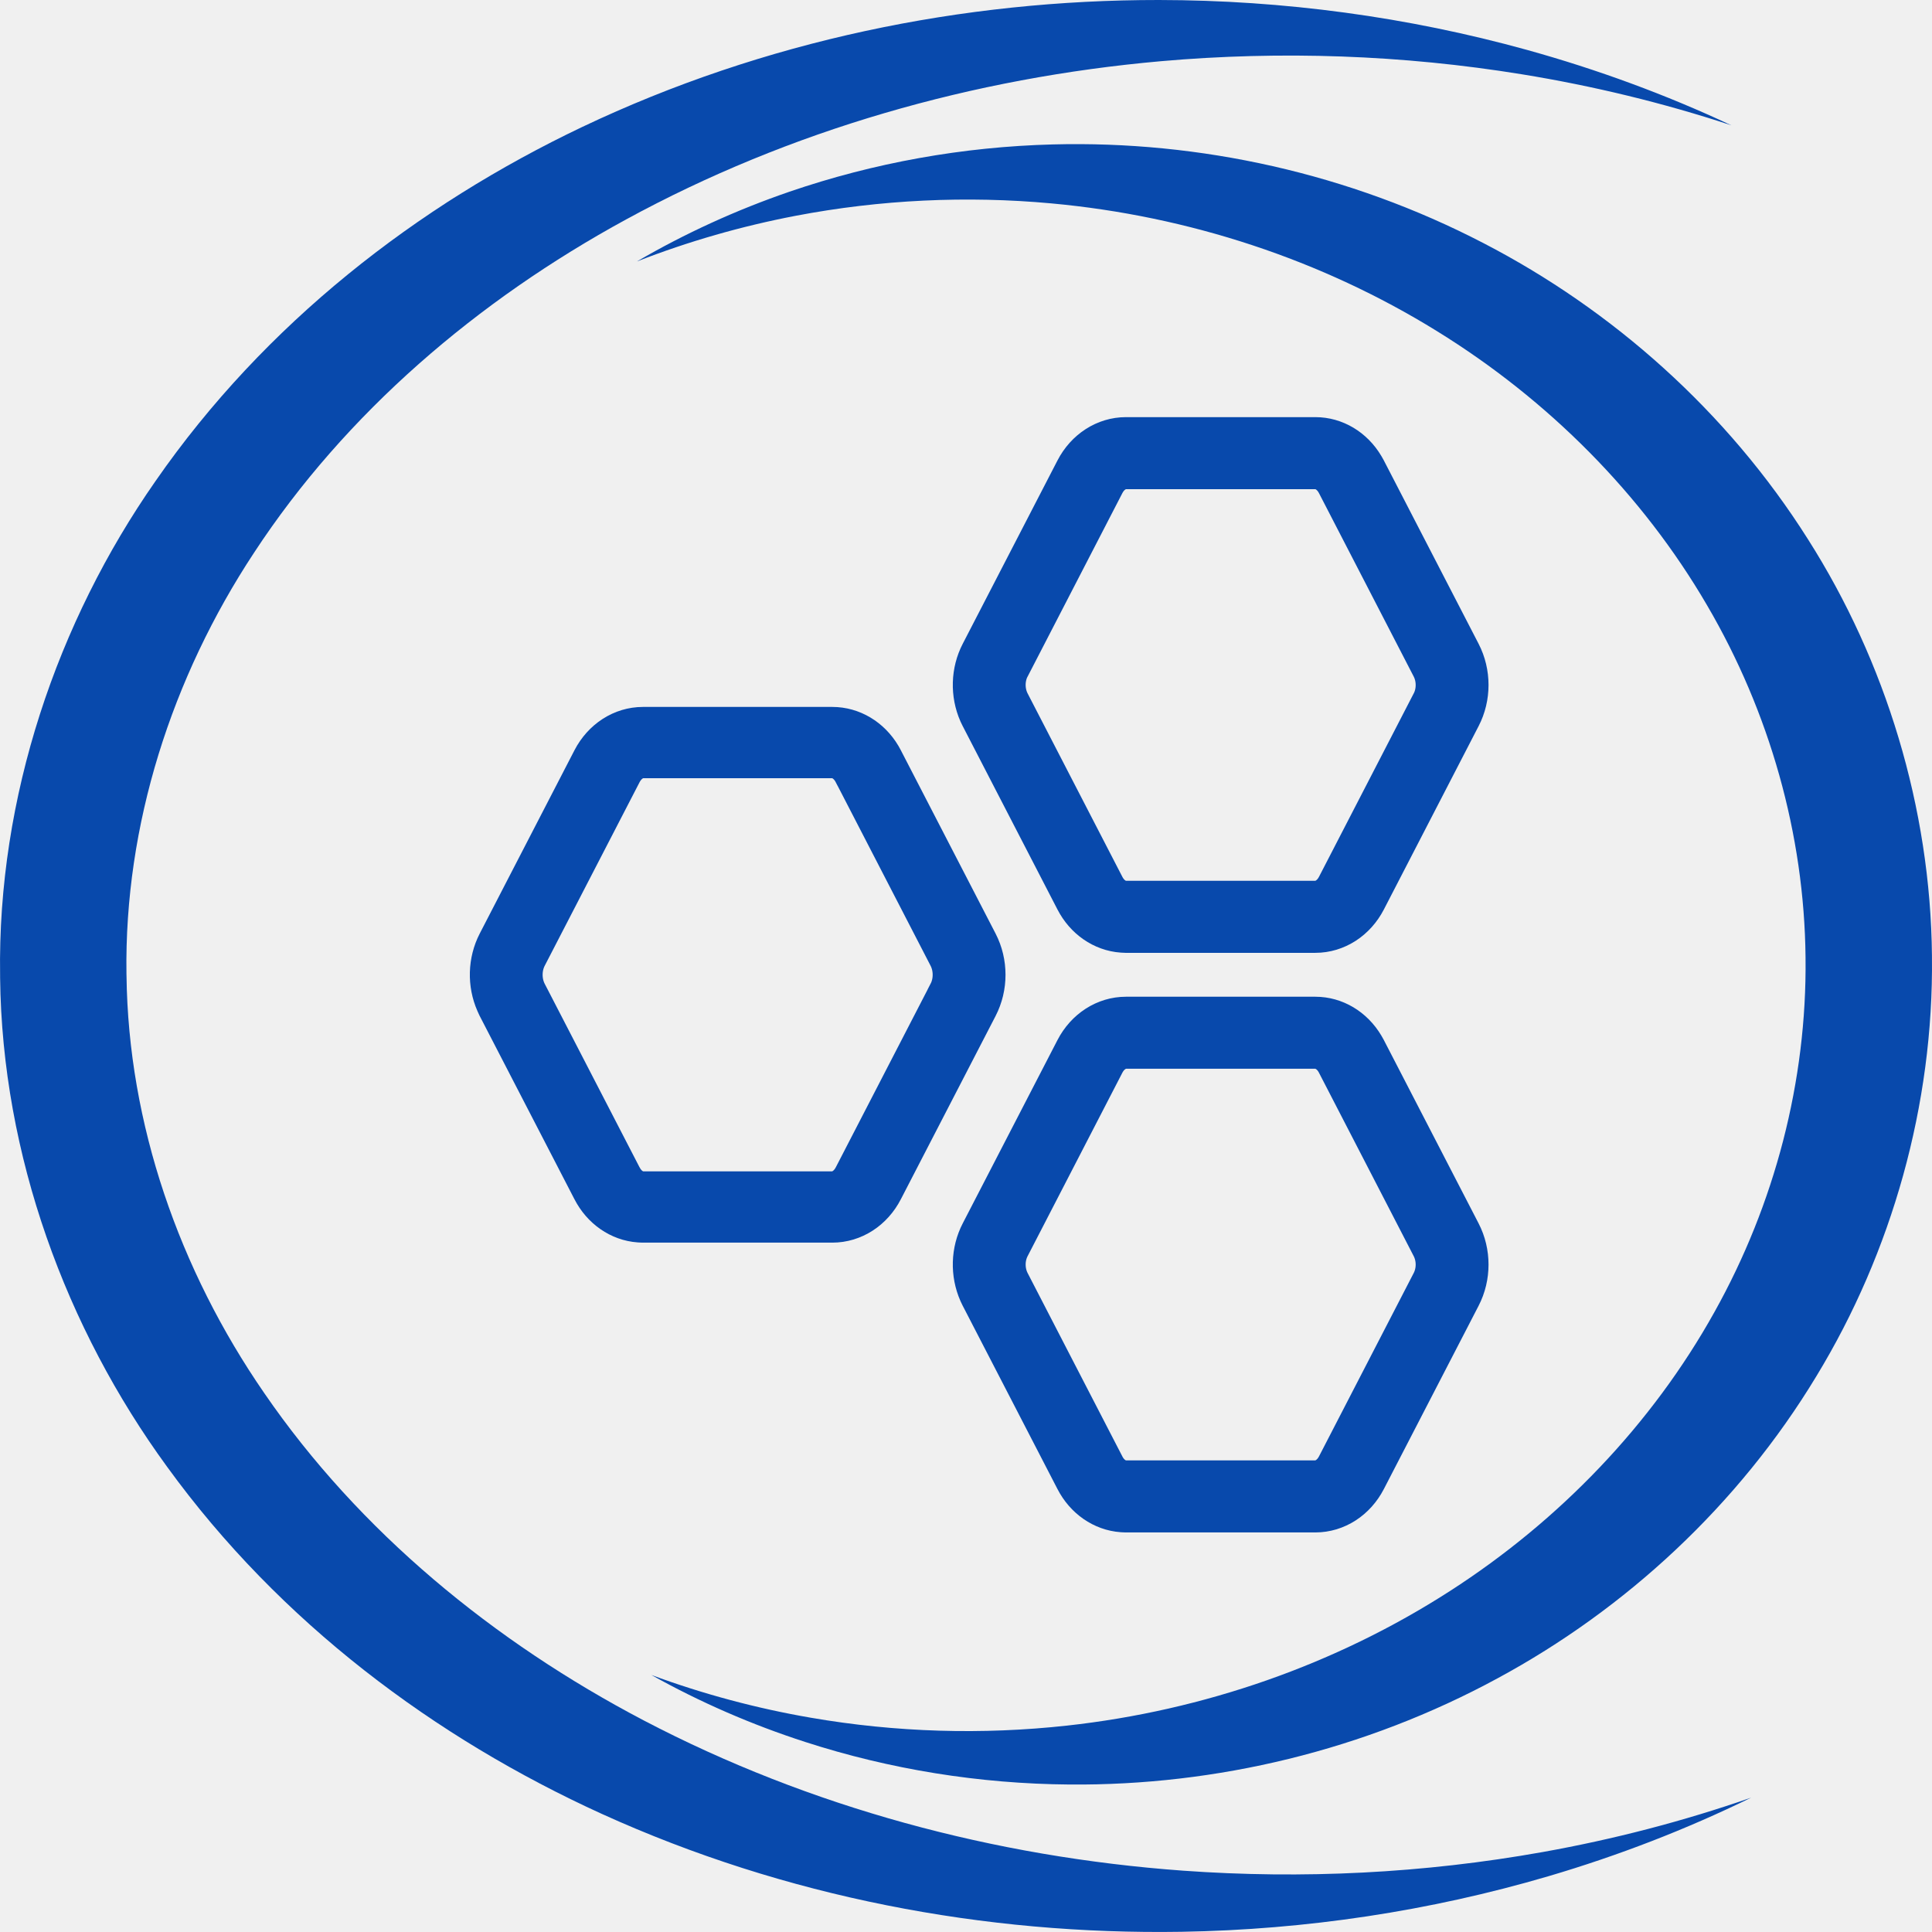
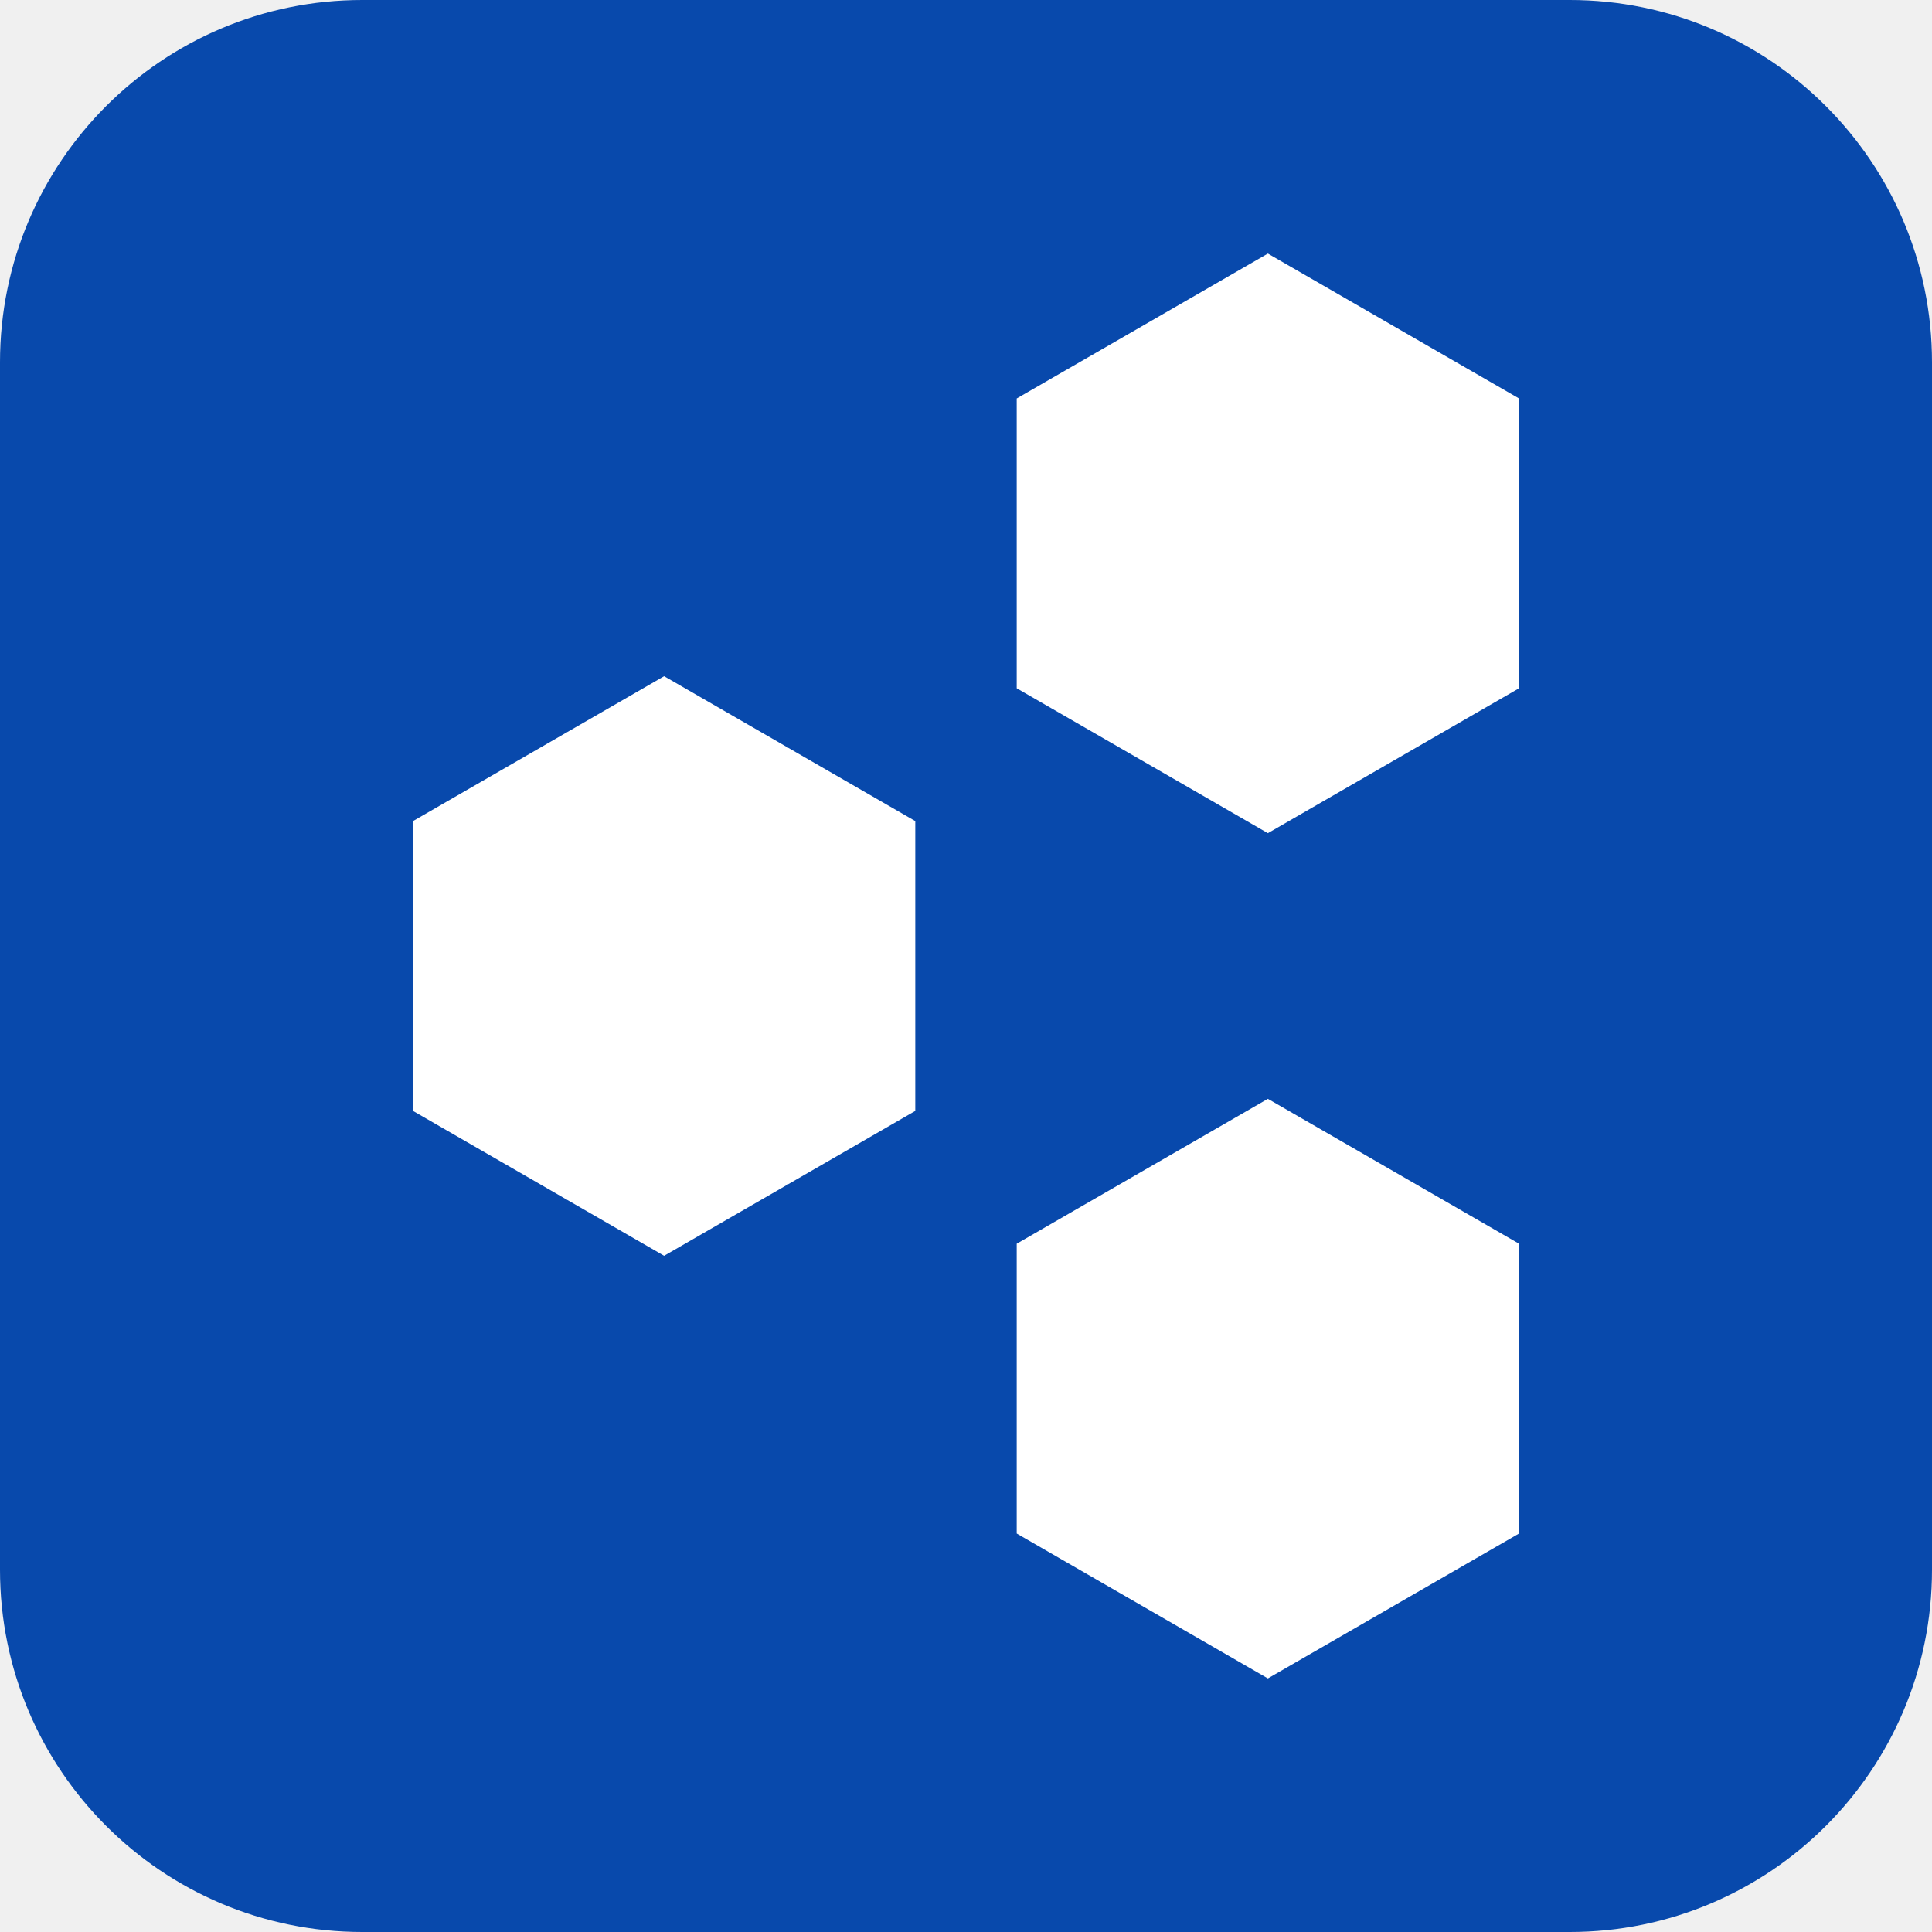
- <svg xmlns="http://www.w3.org/2000/svg" width="44" height="44" viewBox="0 0 36.667 36.667" fill="none">
-   <path d="M11.423 34.426C14.908 36.009 18.693 36.723 22.423 36.663C24.785 36.624 27.132 36.271 29.382 35.61C30.707 35.22 31.999 34.722 33.235 34.117C31.939 34.568 30.616 34.91 29.281 35.149C27.015 35.554 24.717 35.666 22.452 35.503C18.875 35.243 15.365 34.298 12.226 32.656C9.371 31.161 6.817 29.065 5.013 26.436C3.402 24.1 2.434 21.329 2.401 18.515C2.401 18.503 2.4 18.491 2.4 18.48C2.359 15.662 3.257 12.862 4.822 10.489C6.561 7.835 9.066 5.7 11.882 4.165C14.986 2.472 18.475 1.476 22.039 1.161C24.308 0.962 26.613 1.04 28.89 1.411C30.228 1.629 31.556 1.949 32.859 2.378C31.614 1.794 30.315 1.318 28.984 0.948C26.72 0.321 24.363 0.003 21.994 5.83916e-06C18.271 -0.002 14.504 0.769 11.051 2.409C7.92 3.899 5.028 6.135 2.951 9.131C1.085 11.803 -0.05 15.132 0.002 18.51C0.002 18.524 0.002 18.538 0.002 18.553C0.04 21.927 1.255 25.212 3.17 27.836C5.316 30.796 8.256 32.984 11.423 34.426Z" fill="#0849AC" />
-   <path d="M28.152 4.613C25.603 3.29 22.766 2.668 19.984 2.741C18.274 2.785 16.583 3.09 14.984 3.638C13.975 3.985 13.003 4.428 12.088 4.962C13.07 4.579 14.079 4.291 15.098 4.096C16.711 3.788 18.348 3.713 19.952 3.86C22.561 4.099 25.085 4.931 27.274 6.286C29.376 7.584 31.166 9.373 32.4 11.491C33.583 13.513 34.244 15.833 34.267 18.169C34.267 18.173 34.267 18.177 34.267 18.18C34.294 20.518 33.682 22.854 32.538 24.901C31.348 27.039 29.595 28.859 27.521 30.194C25.358 31.588 22.851 32.464 20.249 32.75C18.646 32.926 17.006 32.88 15.387 32.6C14.365 32.424 13.351 32.154 12.362 31.789C13.286 32.306 14.266 32.732 15.281 33.06C16.89 33.581 18.588 33.855 20.3 33.868C23.08 33.891 25.904 33.22 28.428 31.849C30.849 30.54 32.99 28.573 34.475 26.115C35.904 23.766 36.7 20.965 36.666 18.154C36.666 18.149 36.666 18.145 36.666 18.14C36.64 15.331 35.786 12.552 34.314 10.236C32.779 7.805 30.599 5.879 28.152 4.613Z" fill="#0849AC" />
-   <g transform="translate(8.9167, 7.9167)">
-     <path d="M16.047 20.3C16.233 20.3 16.439 20.188 16.561 19.952L18.358 16.473C18.482 16.234 18.482 15.934 18.358 15.694L16.561 12.215C16.44 11.979 16.235 11.867 16.047 11.867H12.453C12.267 11.867 12.061 11.979 11.939 12.215L10.142 15.694C10.018 15.932 10.018 16.233 10.142 16.473L11.04 18.212L11.939 19.952C12.06 20.188 12.265 20.3 12.453 20.3H16.047ZM12.453 20.667L12.387 20.664C12.059 20.64 11.762 20.435 11.597 20.114L9.799 16.636L9.768 16.571C9.623 16.241 9.633 15.851 9.799 15.531L11.597 12.052C11.774 11.71 12.1 11.5 12.453 11.5H16.047C16.379 11.5 16.686 11.685 16.868 11.99L16.903 12.052L18.701 15.531C18.878 15.873 18.878 16.294 18.701 16.636L16.903 20.114C16.726 20.457 16.4 20.667 16.047 20.667H12.453Z" fill="#0849AC" stroke="#0849AC" />
-     <path d="M6.88 14.814C7.059 14.814 7.266 14.707 7.392 14.463L9.189 10.984L9.189 10.983C9.316 10.739 9.316 10.429 9.189 10.183L7.392 6.704L7.391 6.703C7.266 6.46 7.06 6.353 6.88 6.353H3.286C3.108 6.353 2.901 6.46 2.775 6.704L0.977 10.183L0.977 10.183C0.85 10.428 0.85 10.738 0.977 10.984L2.775 14.463L2.775 14.463L2.8 14.507C2.926 14.72 3.118 14.814 3.286 14.814H6.88ZM3.286 15.167L3.22 15.164C2.892 15.14 2.595 14.935 2.43 14.614L0.632 11.136L0.602 11.07C0.457 10.741 0.467 10.351 0.632 10.031L2.43 6.552C2.607 6.21 2.933 6 3.286 6H6.88C7.212 6 7.52 6.185 7.702 6.49L7.736 6.552L9.534 10.031C9.711 10.373 9.711 10.794 9.534 11.136L7.736 14.614C7.56 14.957 7.233 15.167 6.88 15.167H3.286Z" fill="#0849AC" stroke="#0849AC" />
-     <path d="M16.047 9.3C16.233 9.3 16.439 9.188 16.561 8.952L18.358 5.473L18.359 5.472C18.482 5.234 18.482 4.934 18.358 4.694L16.561 1.215L16.561 1.215C16.439 0.979 16.235 0.867 16.047 0.867H12.453C12.267 0.867 12.061 0.978 11.939 1.215L10.142 4.694L10.141 4.694C10.018 4.933 10.018 5.233 10.142 5.473L11.939 8.952L11.939 8.952C12.061 9.188 12.265 9.3 12.453 9.3H16.047ZM12.453 9.667L12.387 9.664C12.059 9.64 11.762 9.435 11.597 9.115L9.799 5.635L9.768 5.571C9.623 5.241 9.633 4.851 9.799 4.531L11.597 1.052C11.774 0.71 12.1 0.5 12.453 0.5H16.047C16.379 0.5 16.686 0.685 16.868 0.99L16.903 1.052L18.701 4.531C18.878 4.873 18.878 5.294 18.701 5.635L16.903 9.115C16.726 9.457 16.4 9.667 16.047 9.667H12.453Z" fill="#0849AC" stroke="#0849AC" />
-   </g>
+ <svg xmlns="http://www.w3.org/2000/svg" viewBox="0 0 32 32">
+   <rect width="32" height="32" rx="6" fill="#0849AC" />
+   <polygon points="21,4.2 25.16,6.6 25.16,11.4 21,13.8 16.84,11.4 16.84,6.6" fill="white" />
+   <polygon points="11,11.2 15.16,13.6 15.16,18.4 11,20.8 6.84,18.4 6.84,13.6" fill="white" />
+   <polygon points="21,18.2 25.16,20.6 25.16,25.4 21,27.8 16.84,25.4 16.84,20.6" fill="white" />
</svg>
